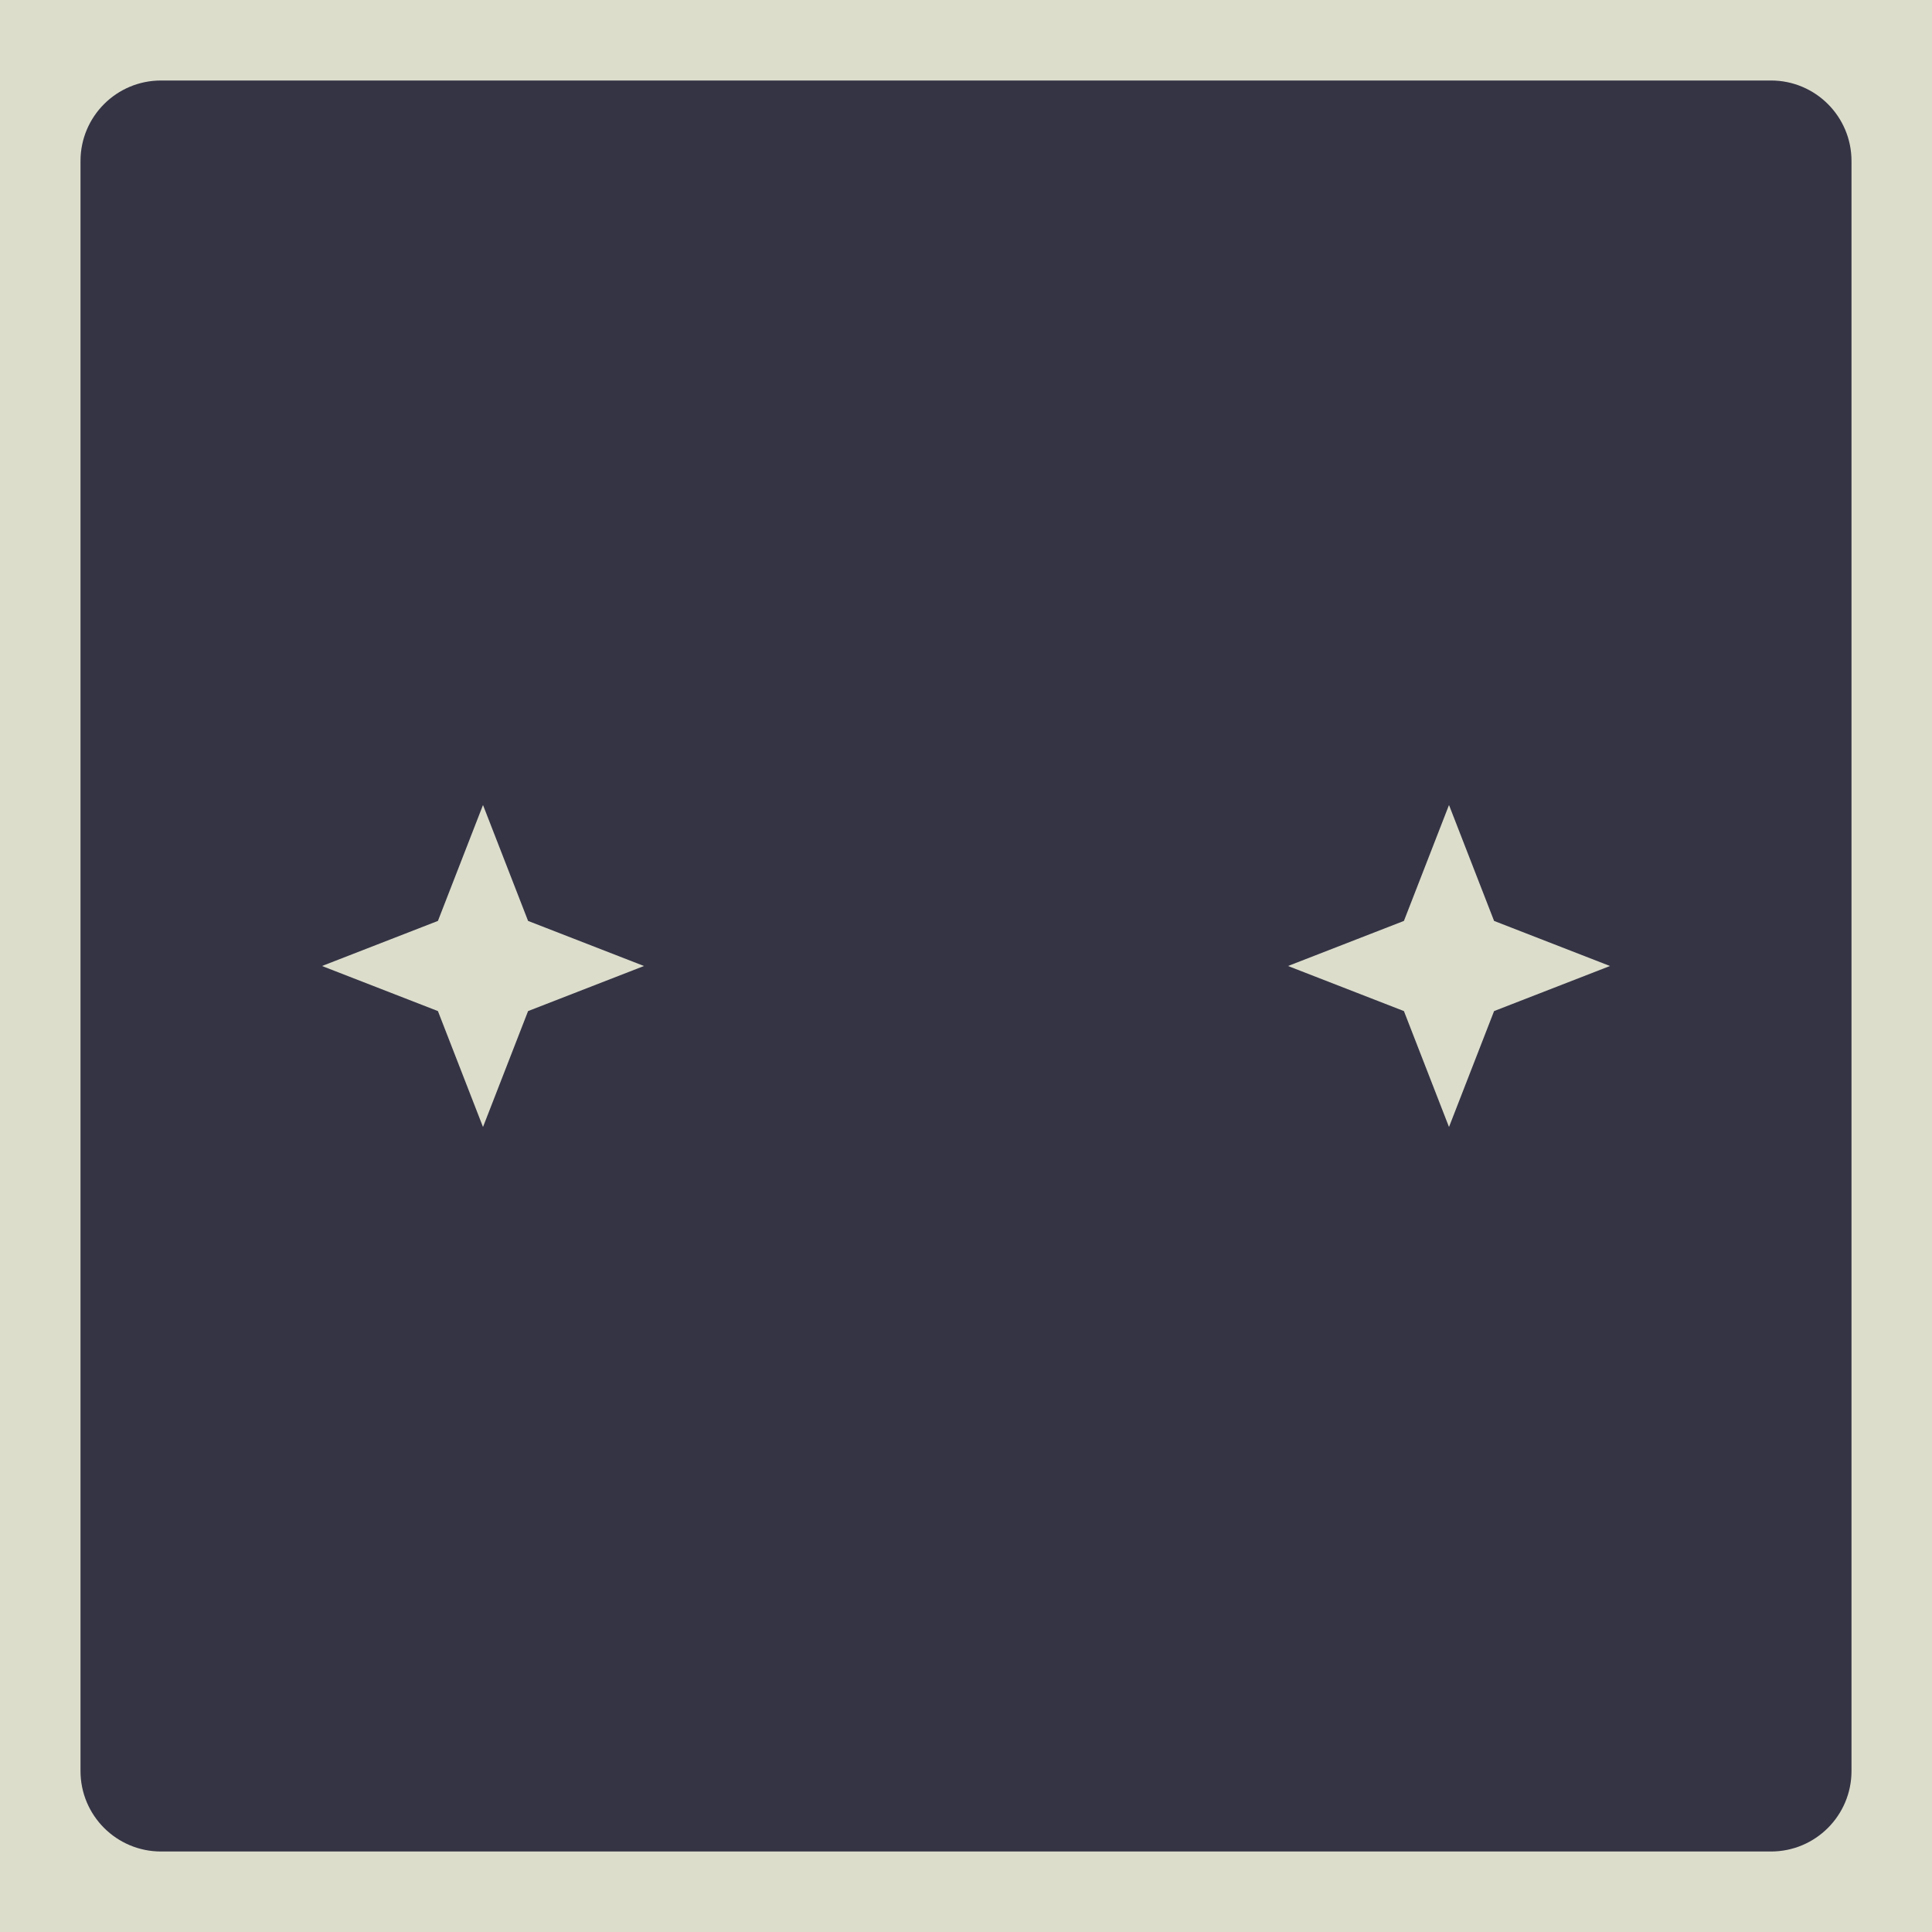
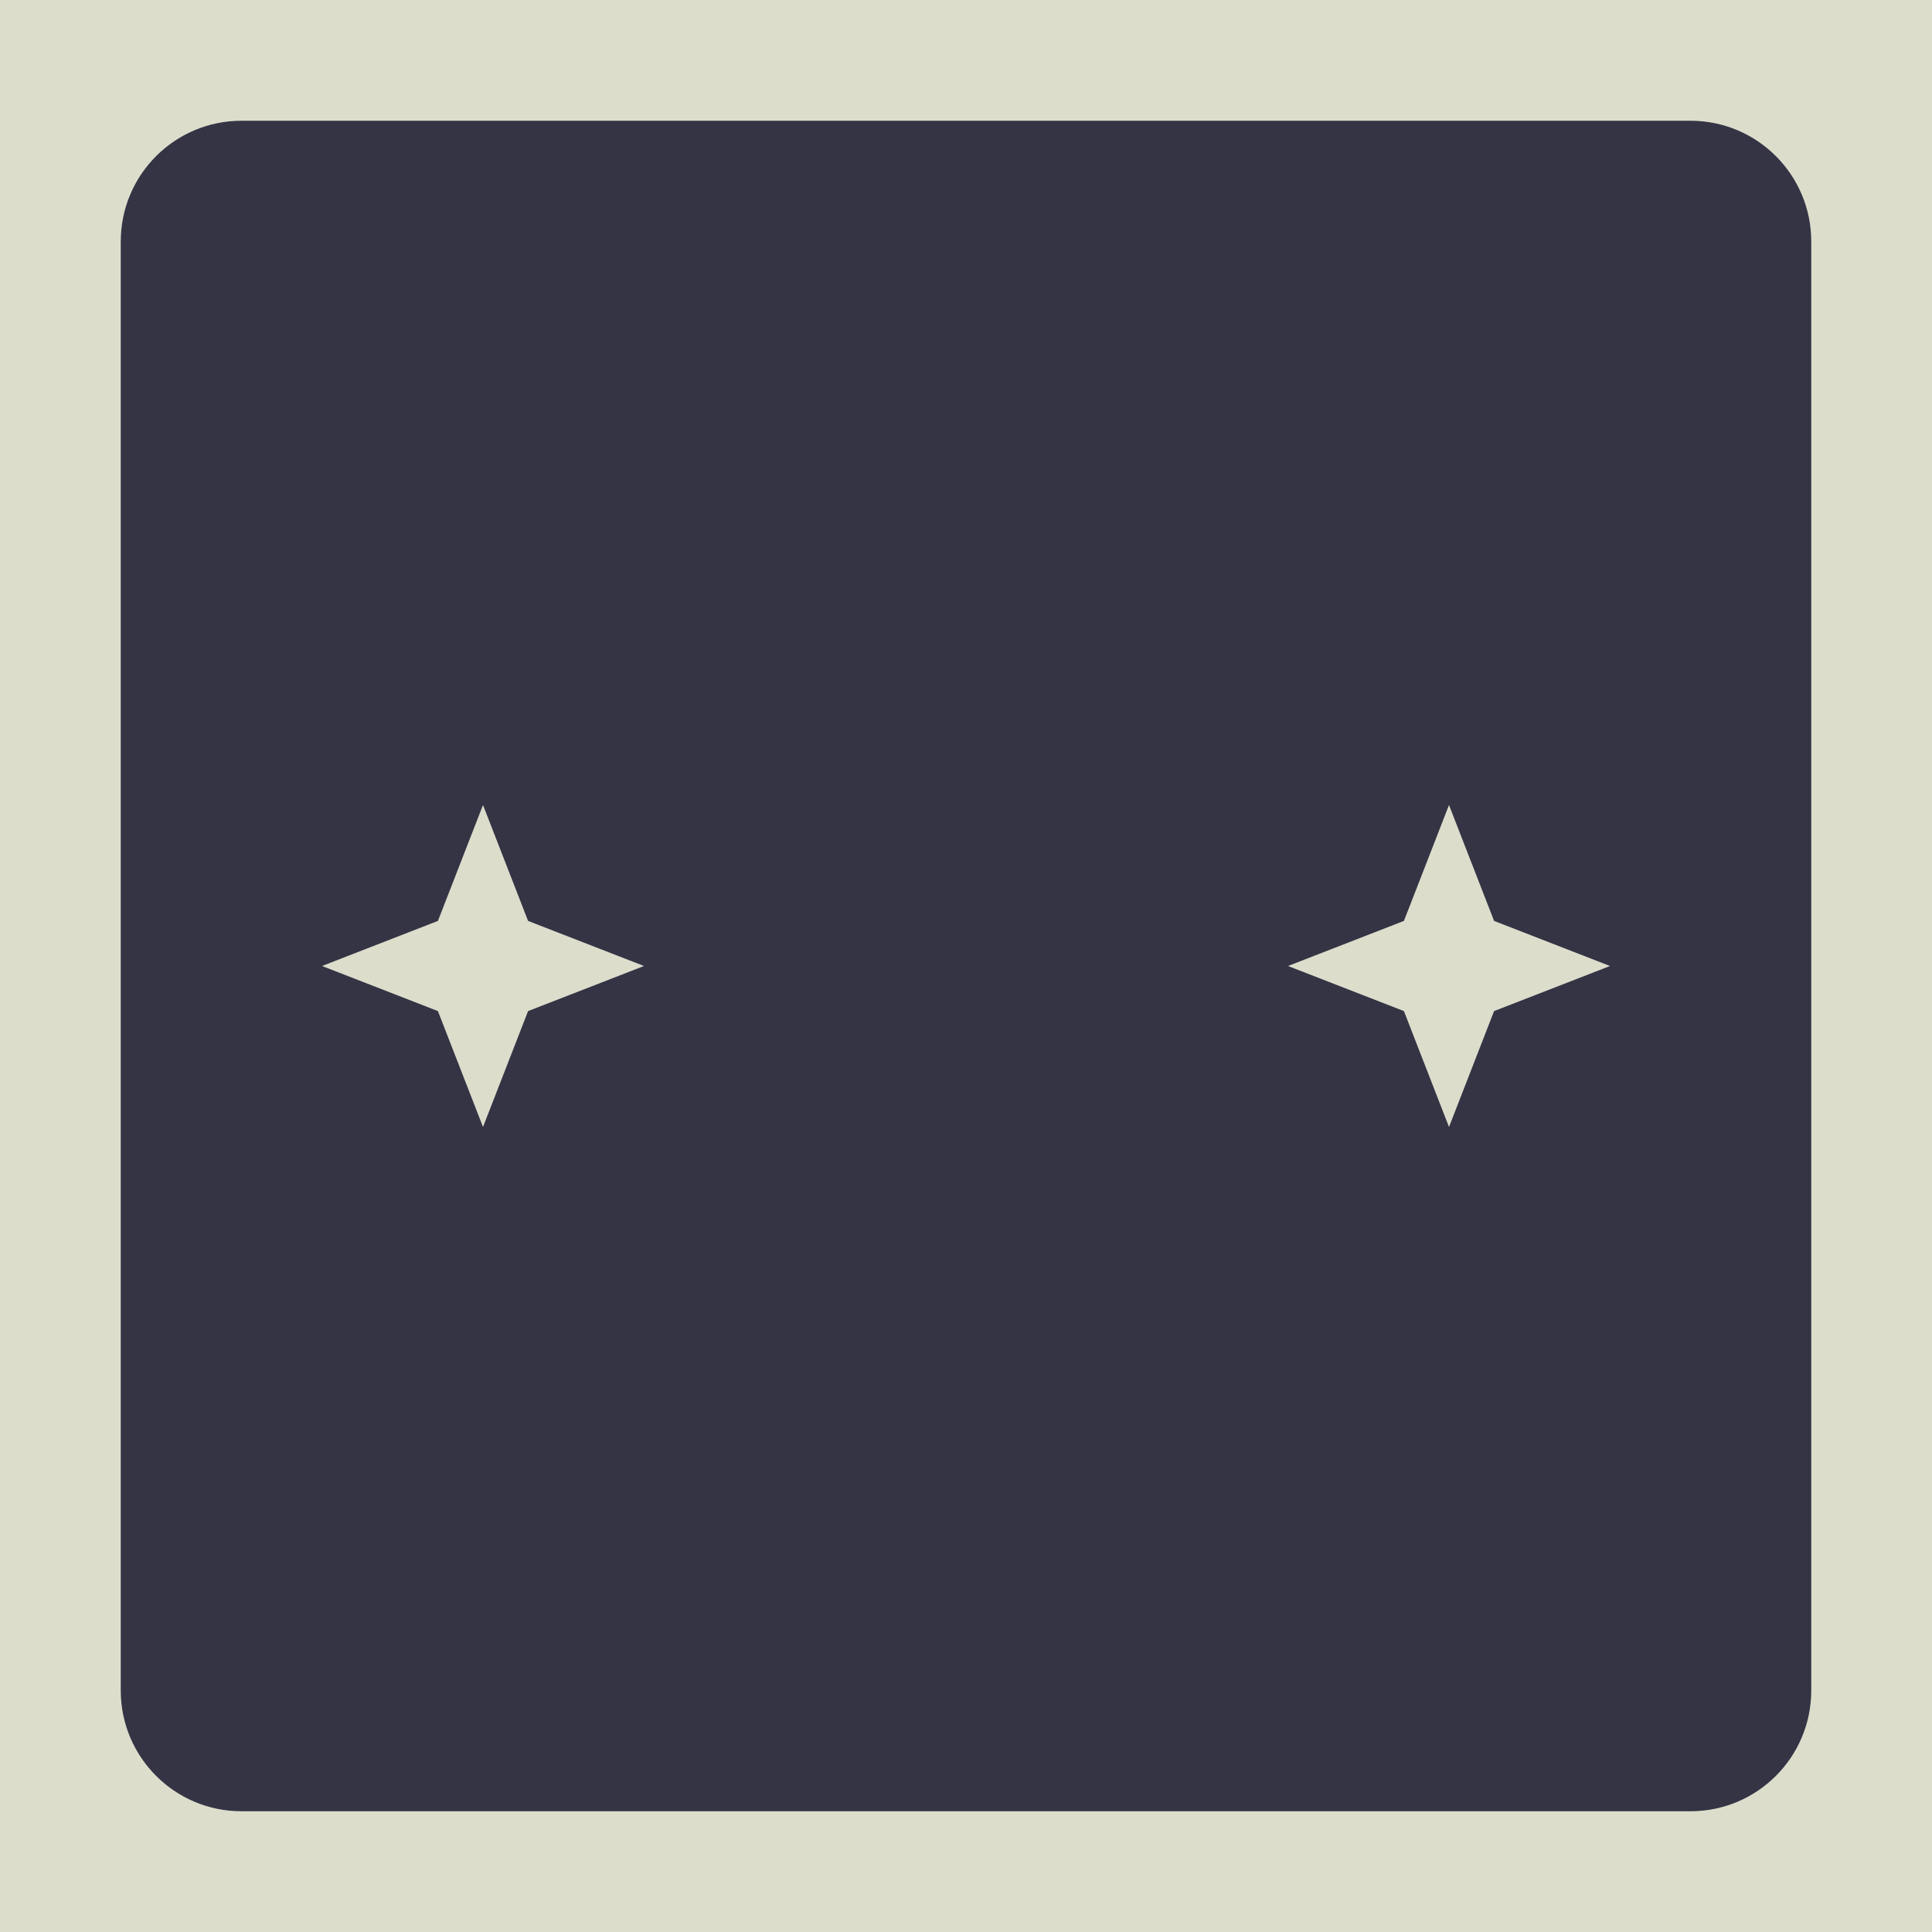
<svg height="1200" width="1200">
  <rect x="0" y="0" width="1200" height="1200" rx="0" fill="#ddddcc" />
-   <rect x="50" y="50" width="1100" height="1100" rx="50" fill="#343445" />
+   <rect x="75" y="75" width="1050" height="1050" rx="75" fill="#343445" />
  <path d="M 300 500 L 328 572 L 400 600 L 328 628 L 300 700 L 272 628 L 200 600 L 272 572 Z" fill="#ddddcc" />
  <path d="M 900 500 L 928 572 L 1000 600 L 928 628 L 900 700 L 872 628 L 800 600 L 872 572 Z" fill="#ddddcc" />
</svg>
